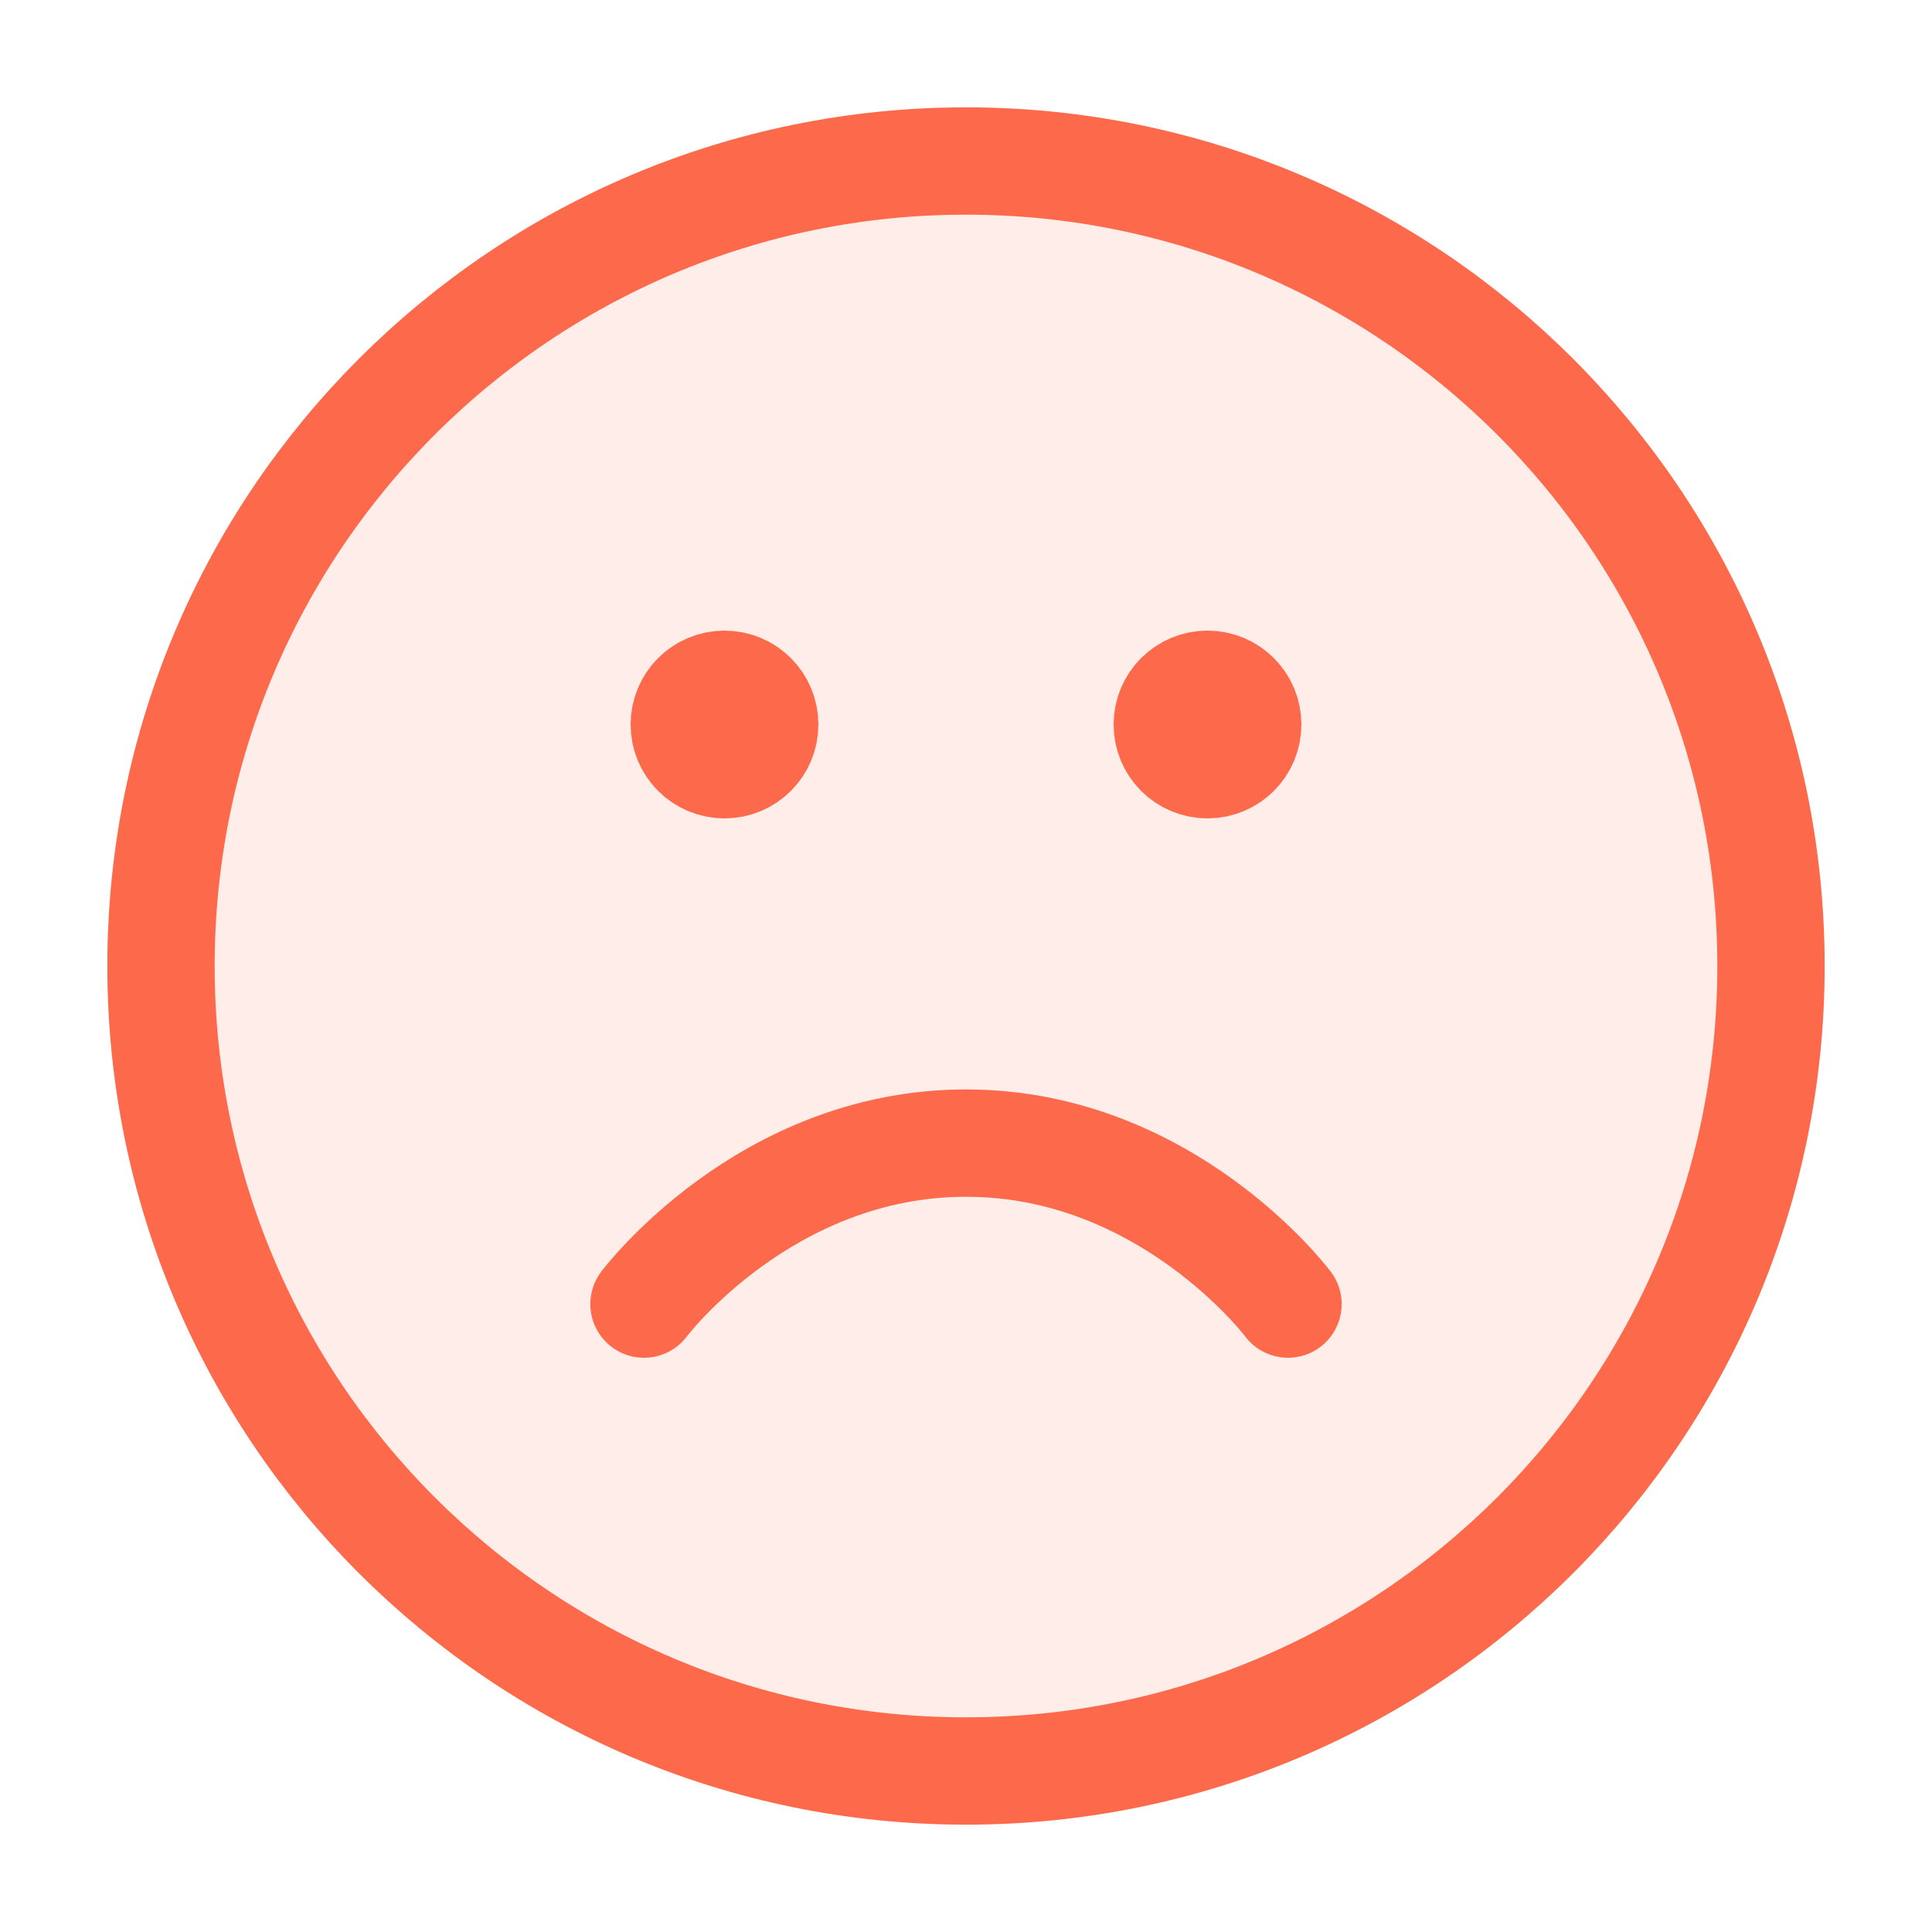
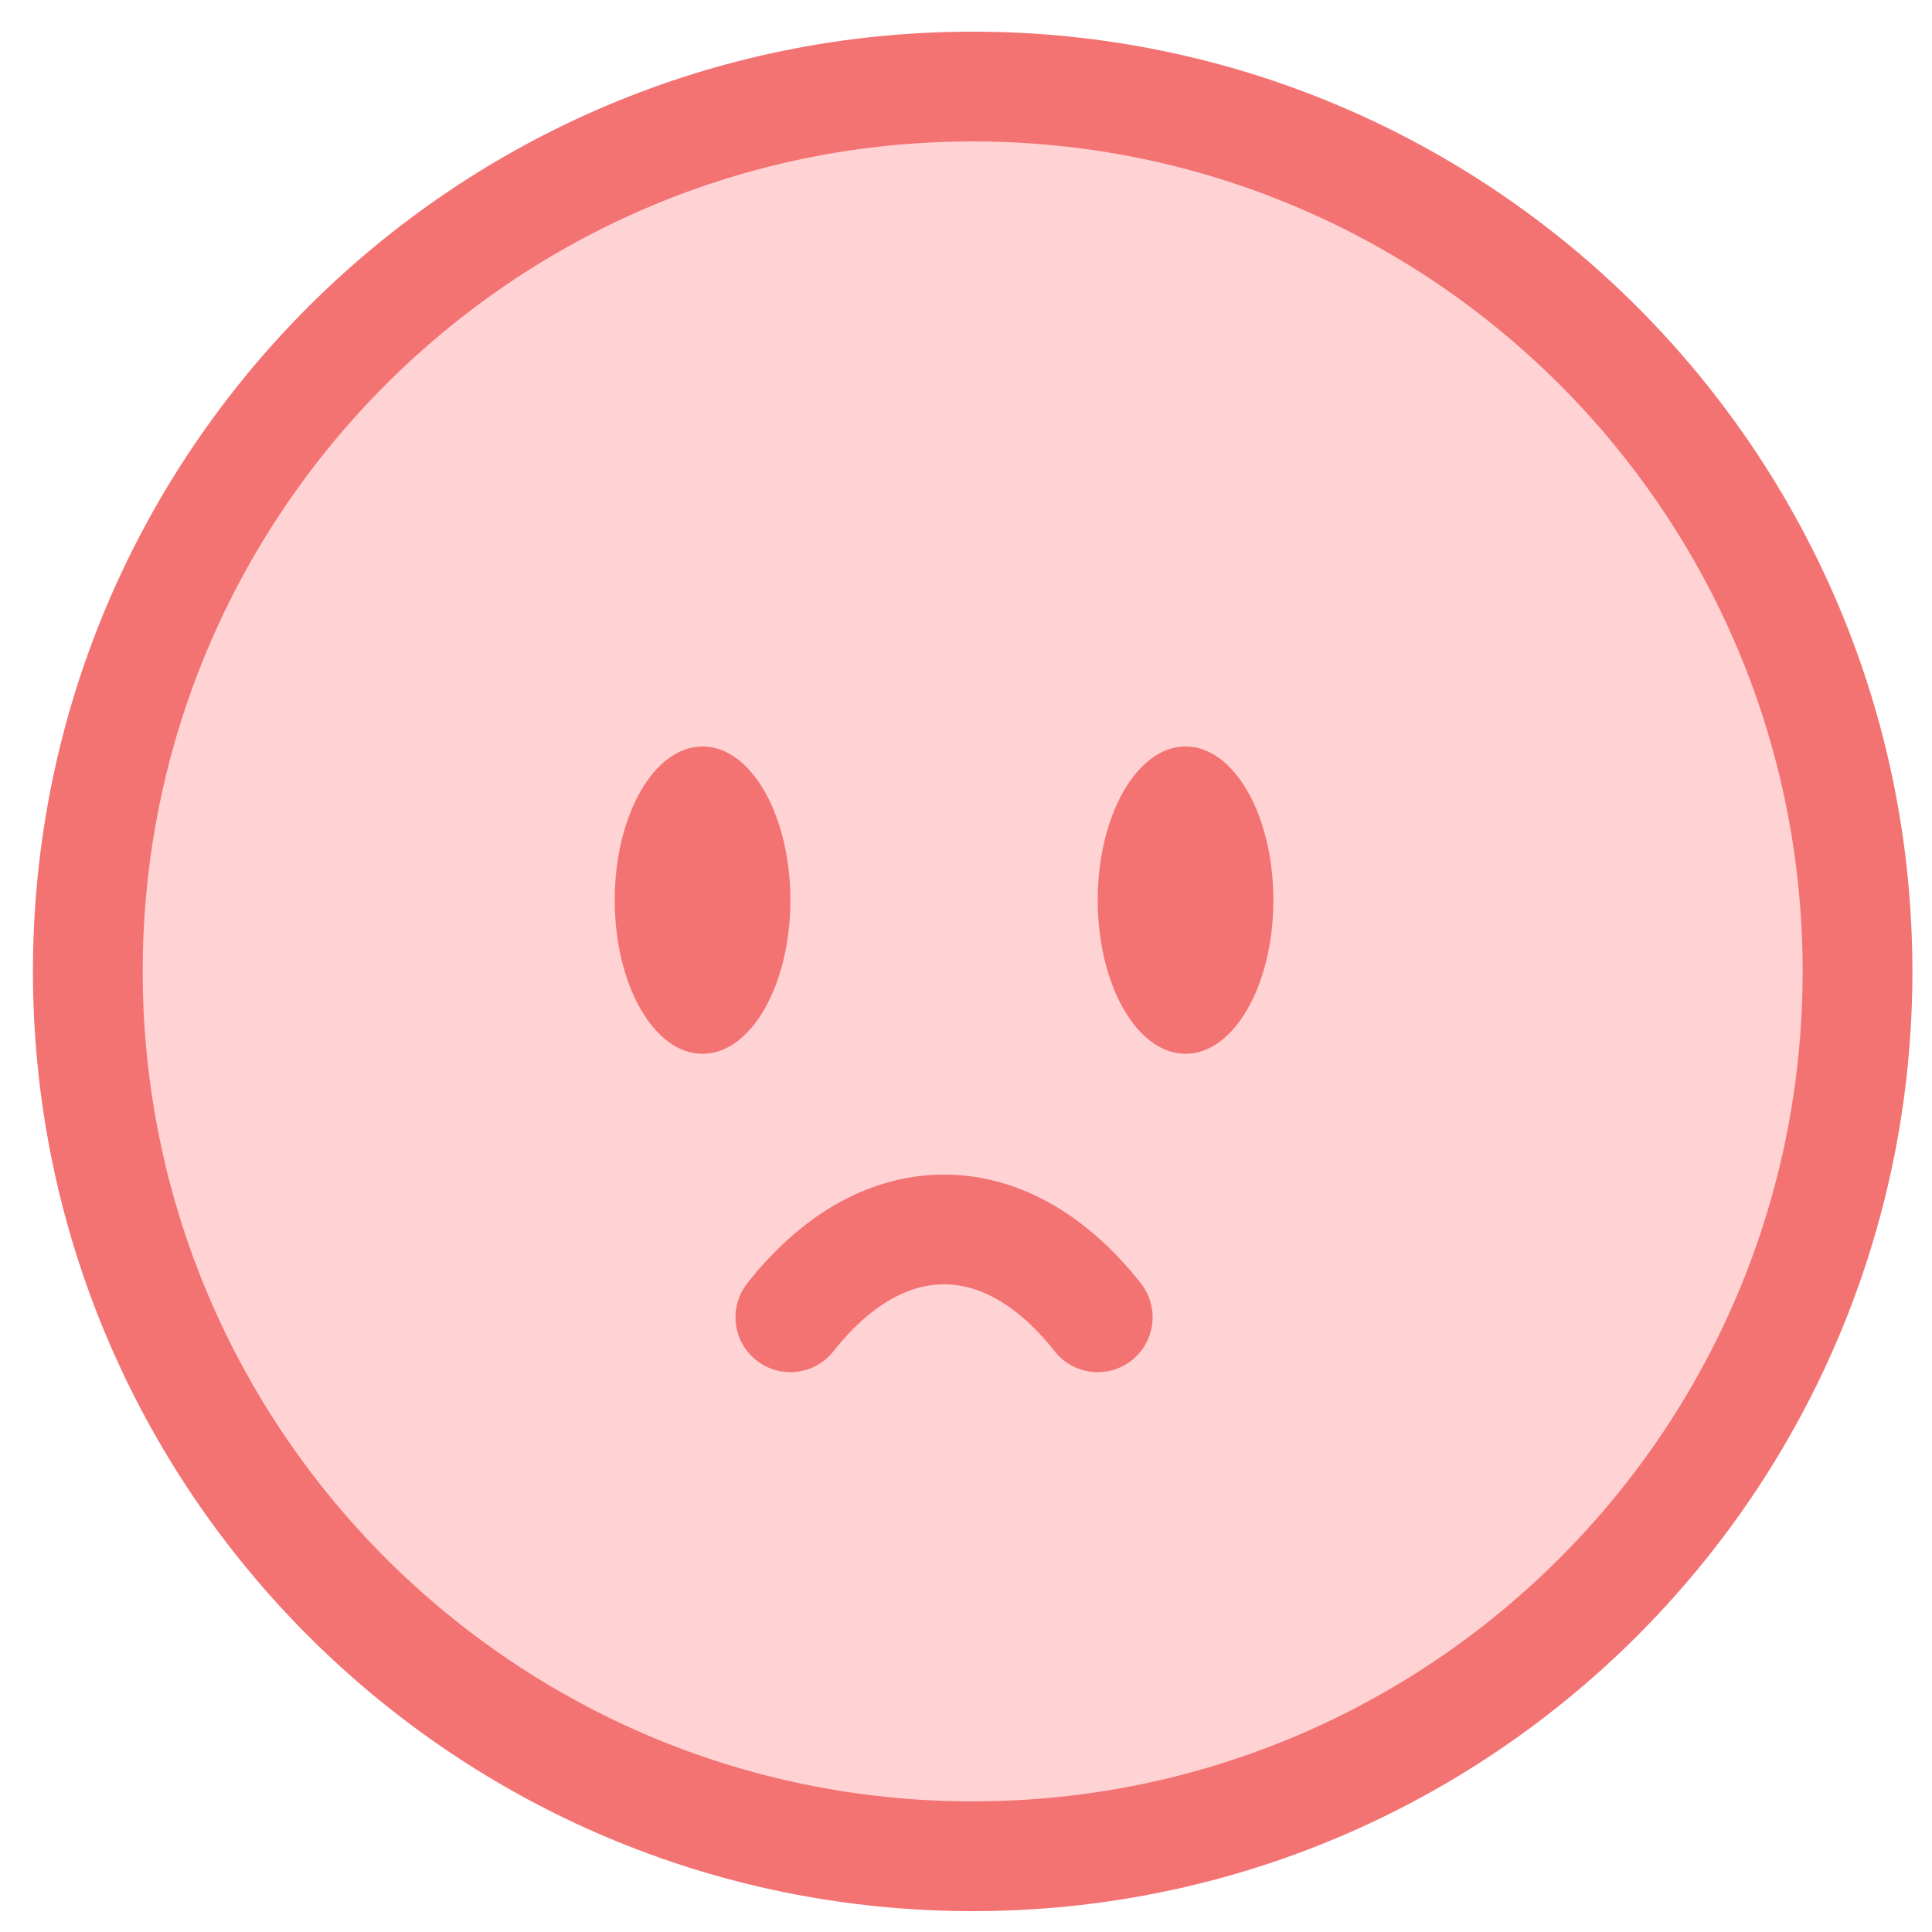
- <svg xmlns="http://www.w3.org/2000/svg" width="45" height="45" viewBox="0 0 45 45" fill="none">
-   <path opacity="0.12" d="M22.5 41.25C32.855 41.25 41.25 32.855 41.25 22.5C41.25 12.145 32.855 3.75 22.5 3.75C12.145 3.75 3.75 12.145 3.75 22.5C3.75 32.855 12.145 41.25 22.5 41.25Z" fill="#FC6A4B" />
-   <path d="M15 30.375C15 30.375 17.813 26.625 22.5 26.625C27.188 26.625 30 30.375 30 30.375M28.125 16.875H28.144M16.875 16.875H16.894M41.25 22.5C41.25 32.855 32.855 41.25 22.5 41.25C12.145 41.25 3.75 32.855 3.75 22.5C3.75 12.145 12.145 3.75 22.5 3.75C32.855 3.75 41.25 12.145 41.25 22.5ZM29.062 16.875C29.062 17.393 28.643 17.812 28.125 17.812C27.607 17.812 27.188 17.393 27.188 16.875C27.188 16.357 27.607 15.938 28.125 15.938C28.643 15.938 29.062 16.357 29.062 16.875ZM17.812 16.875C17.812 17.393 17.393 17.812 16.875 17.812C16.357 17.812 15.938 17.393 15.938 16.875C15.938 16.357 16.357 15.938 16.875 15.938C17.393 15.938 17.812 16.357 17.812 16.875Z" stroke="#FC6A4B" stroke-width="2.5" stroke-linecap="round" stroke-linejoin="round" />
+ <svg xmlns="http://www.w3.org/2000/svg" width="44" height="44" viewBox="0 0 44 44" fill="none">
+   <path d="M22.152 42.275C33.282 42.275 42.304 33.252 42.304 22.123C42.304 10.993 33.282 1.971 22.152 1.971C11.022 1.971 2 10.993 2 22.123C2 33.252 11.022 42.275 22.152 42.275Z" fill="#FFD3D3" stroke="#F37373" stroke-width="2.5" />
+   <path d="M18 30C18.992 28.739 20.199 28 21.5 28C22.801 28 24.008 28.739 25 30" stroke="#F37373" stroke-width="2.5" stroke-linecap="round" />
+   <path d="M27 24C28.105 24 29 22.433 29 20.5C29 18.567 28.105 17 27 17C25.895 17 25 18.567 25 20.5C25 22.433 25.895 24 27 24Z" fill="#F37373" />
+   <path d="M16 24C17.105 24 18 22.433 18 20.5C18 18.567 17.105 17 16 17C14.895 17 14 18.567 14 20.5C14 22.433 14.895 24 16 24Z" fill="#F37373" />
</svg>
